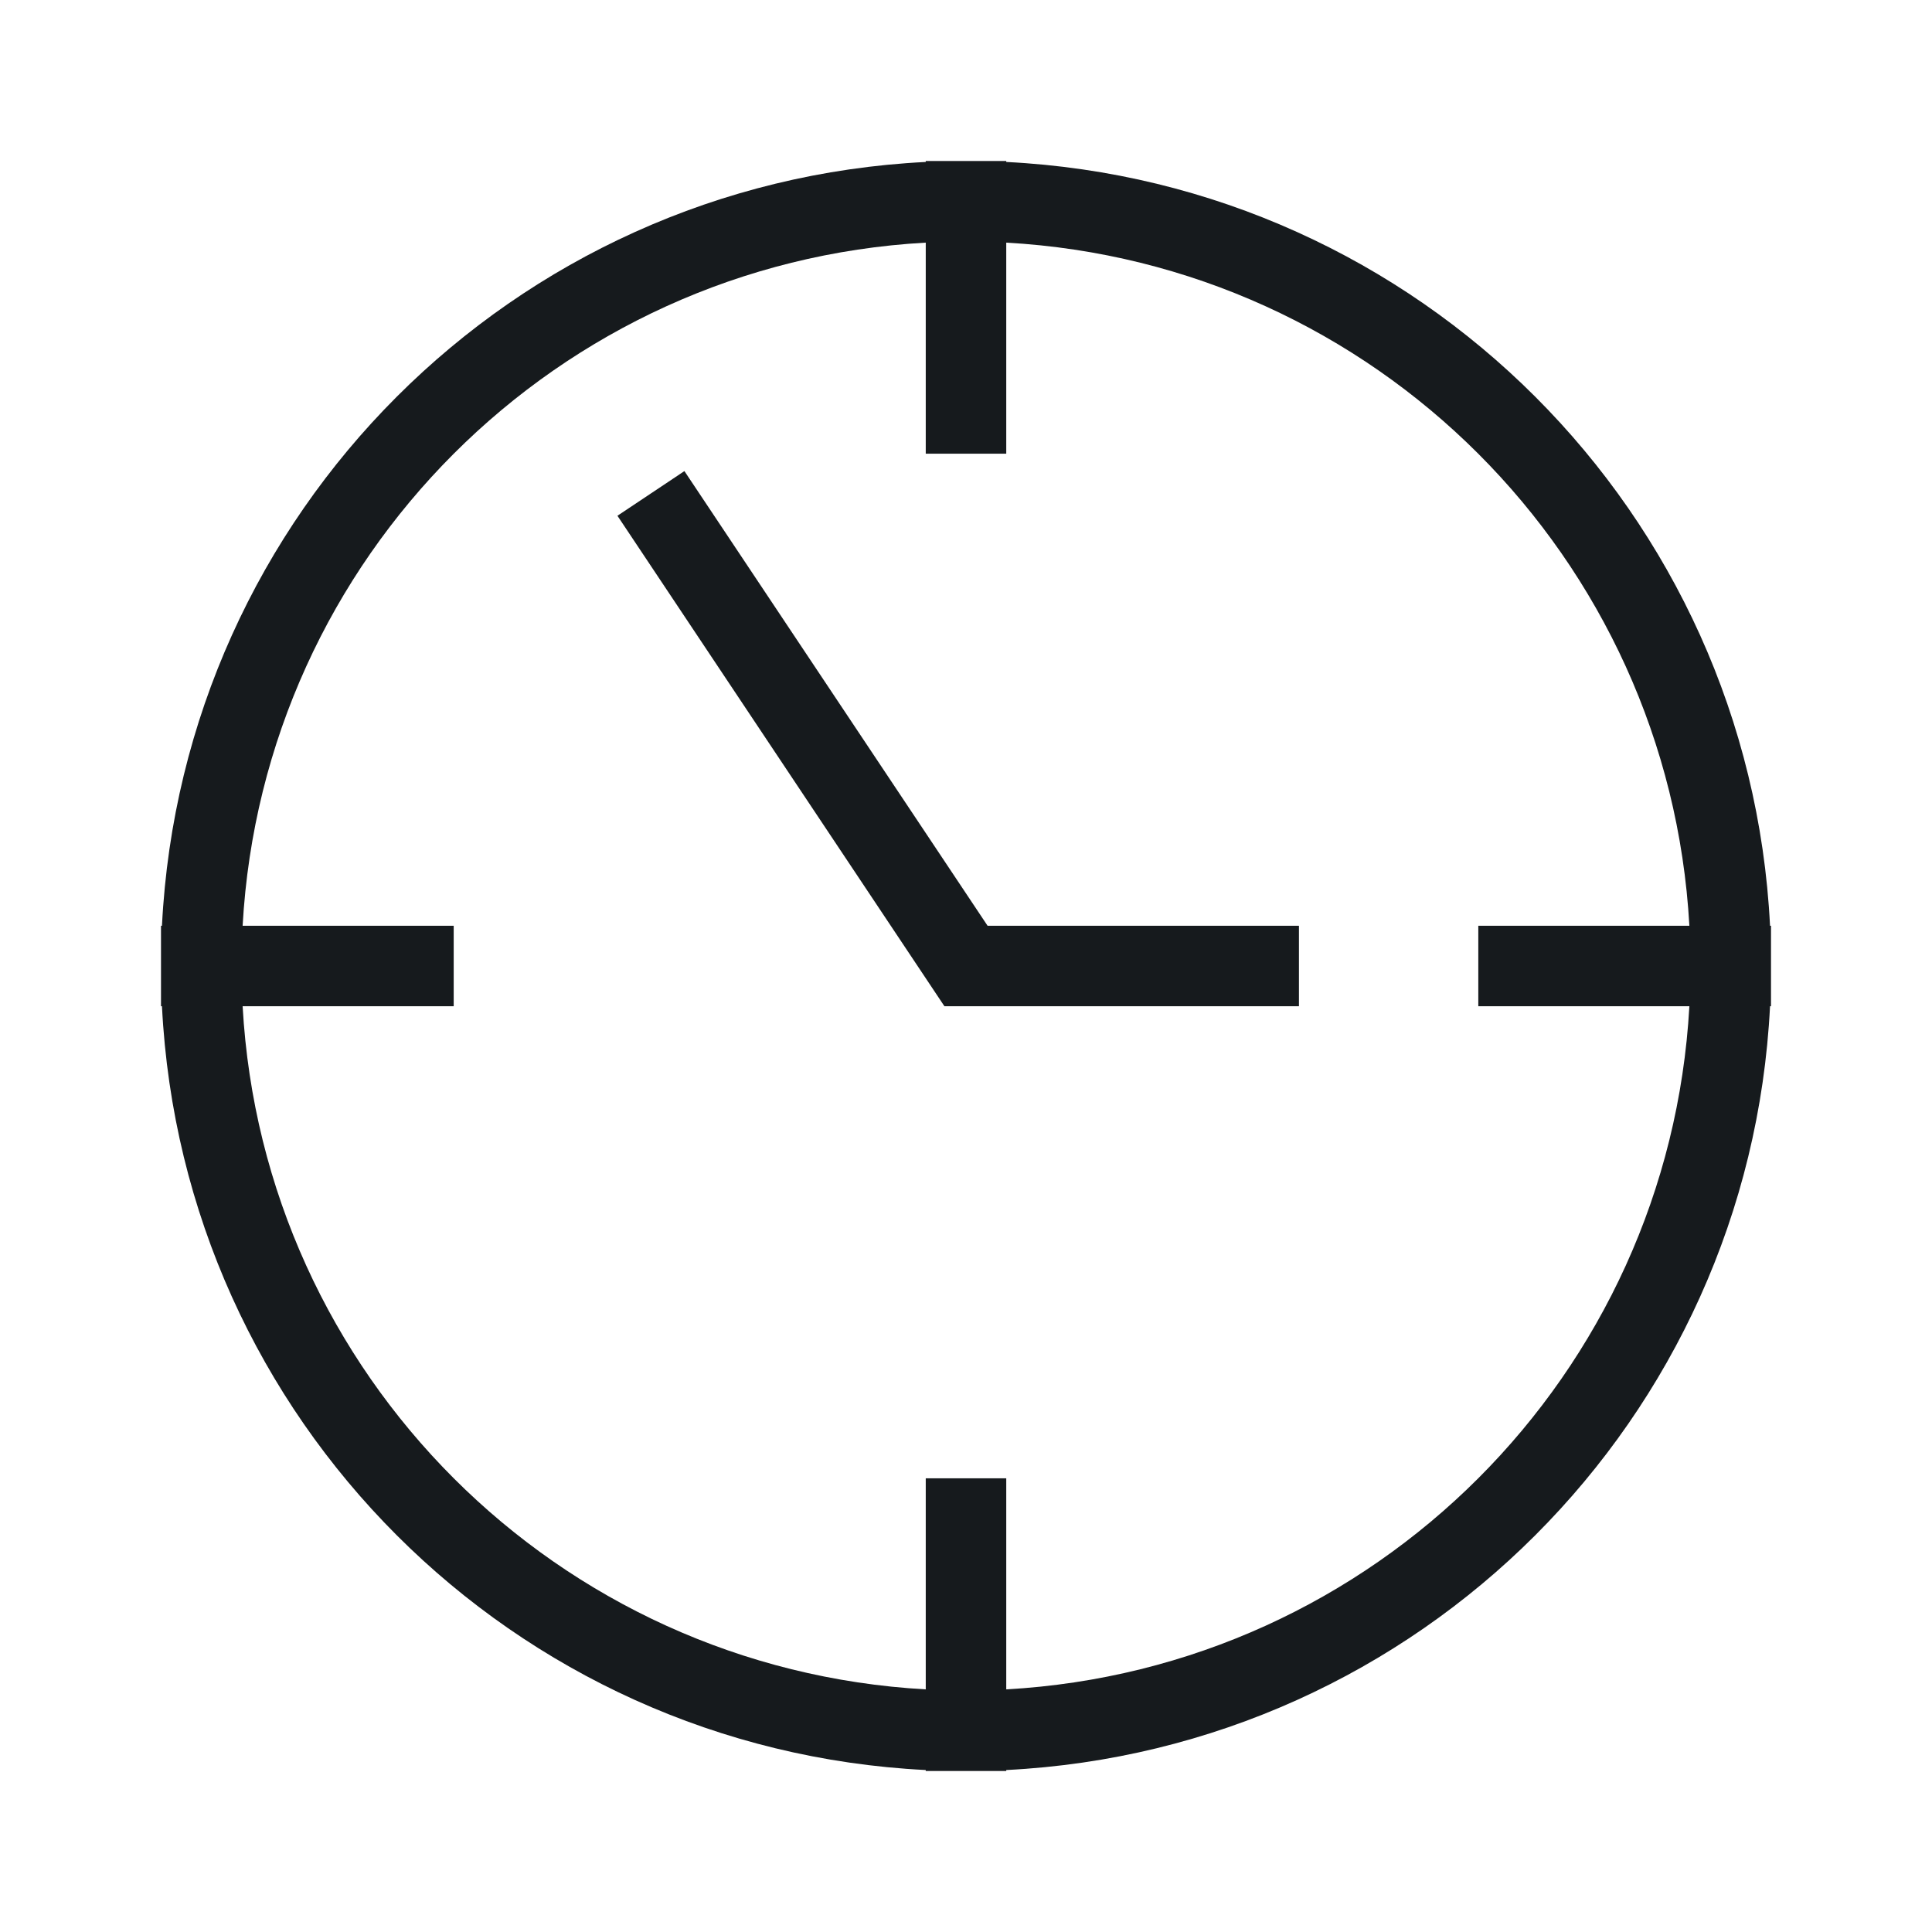
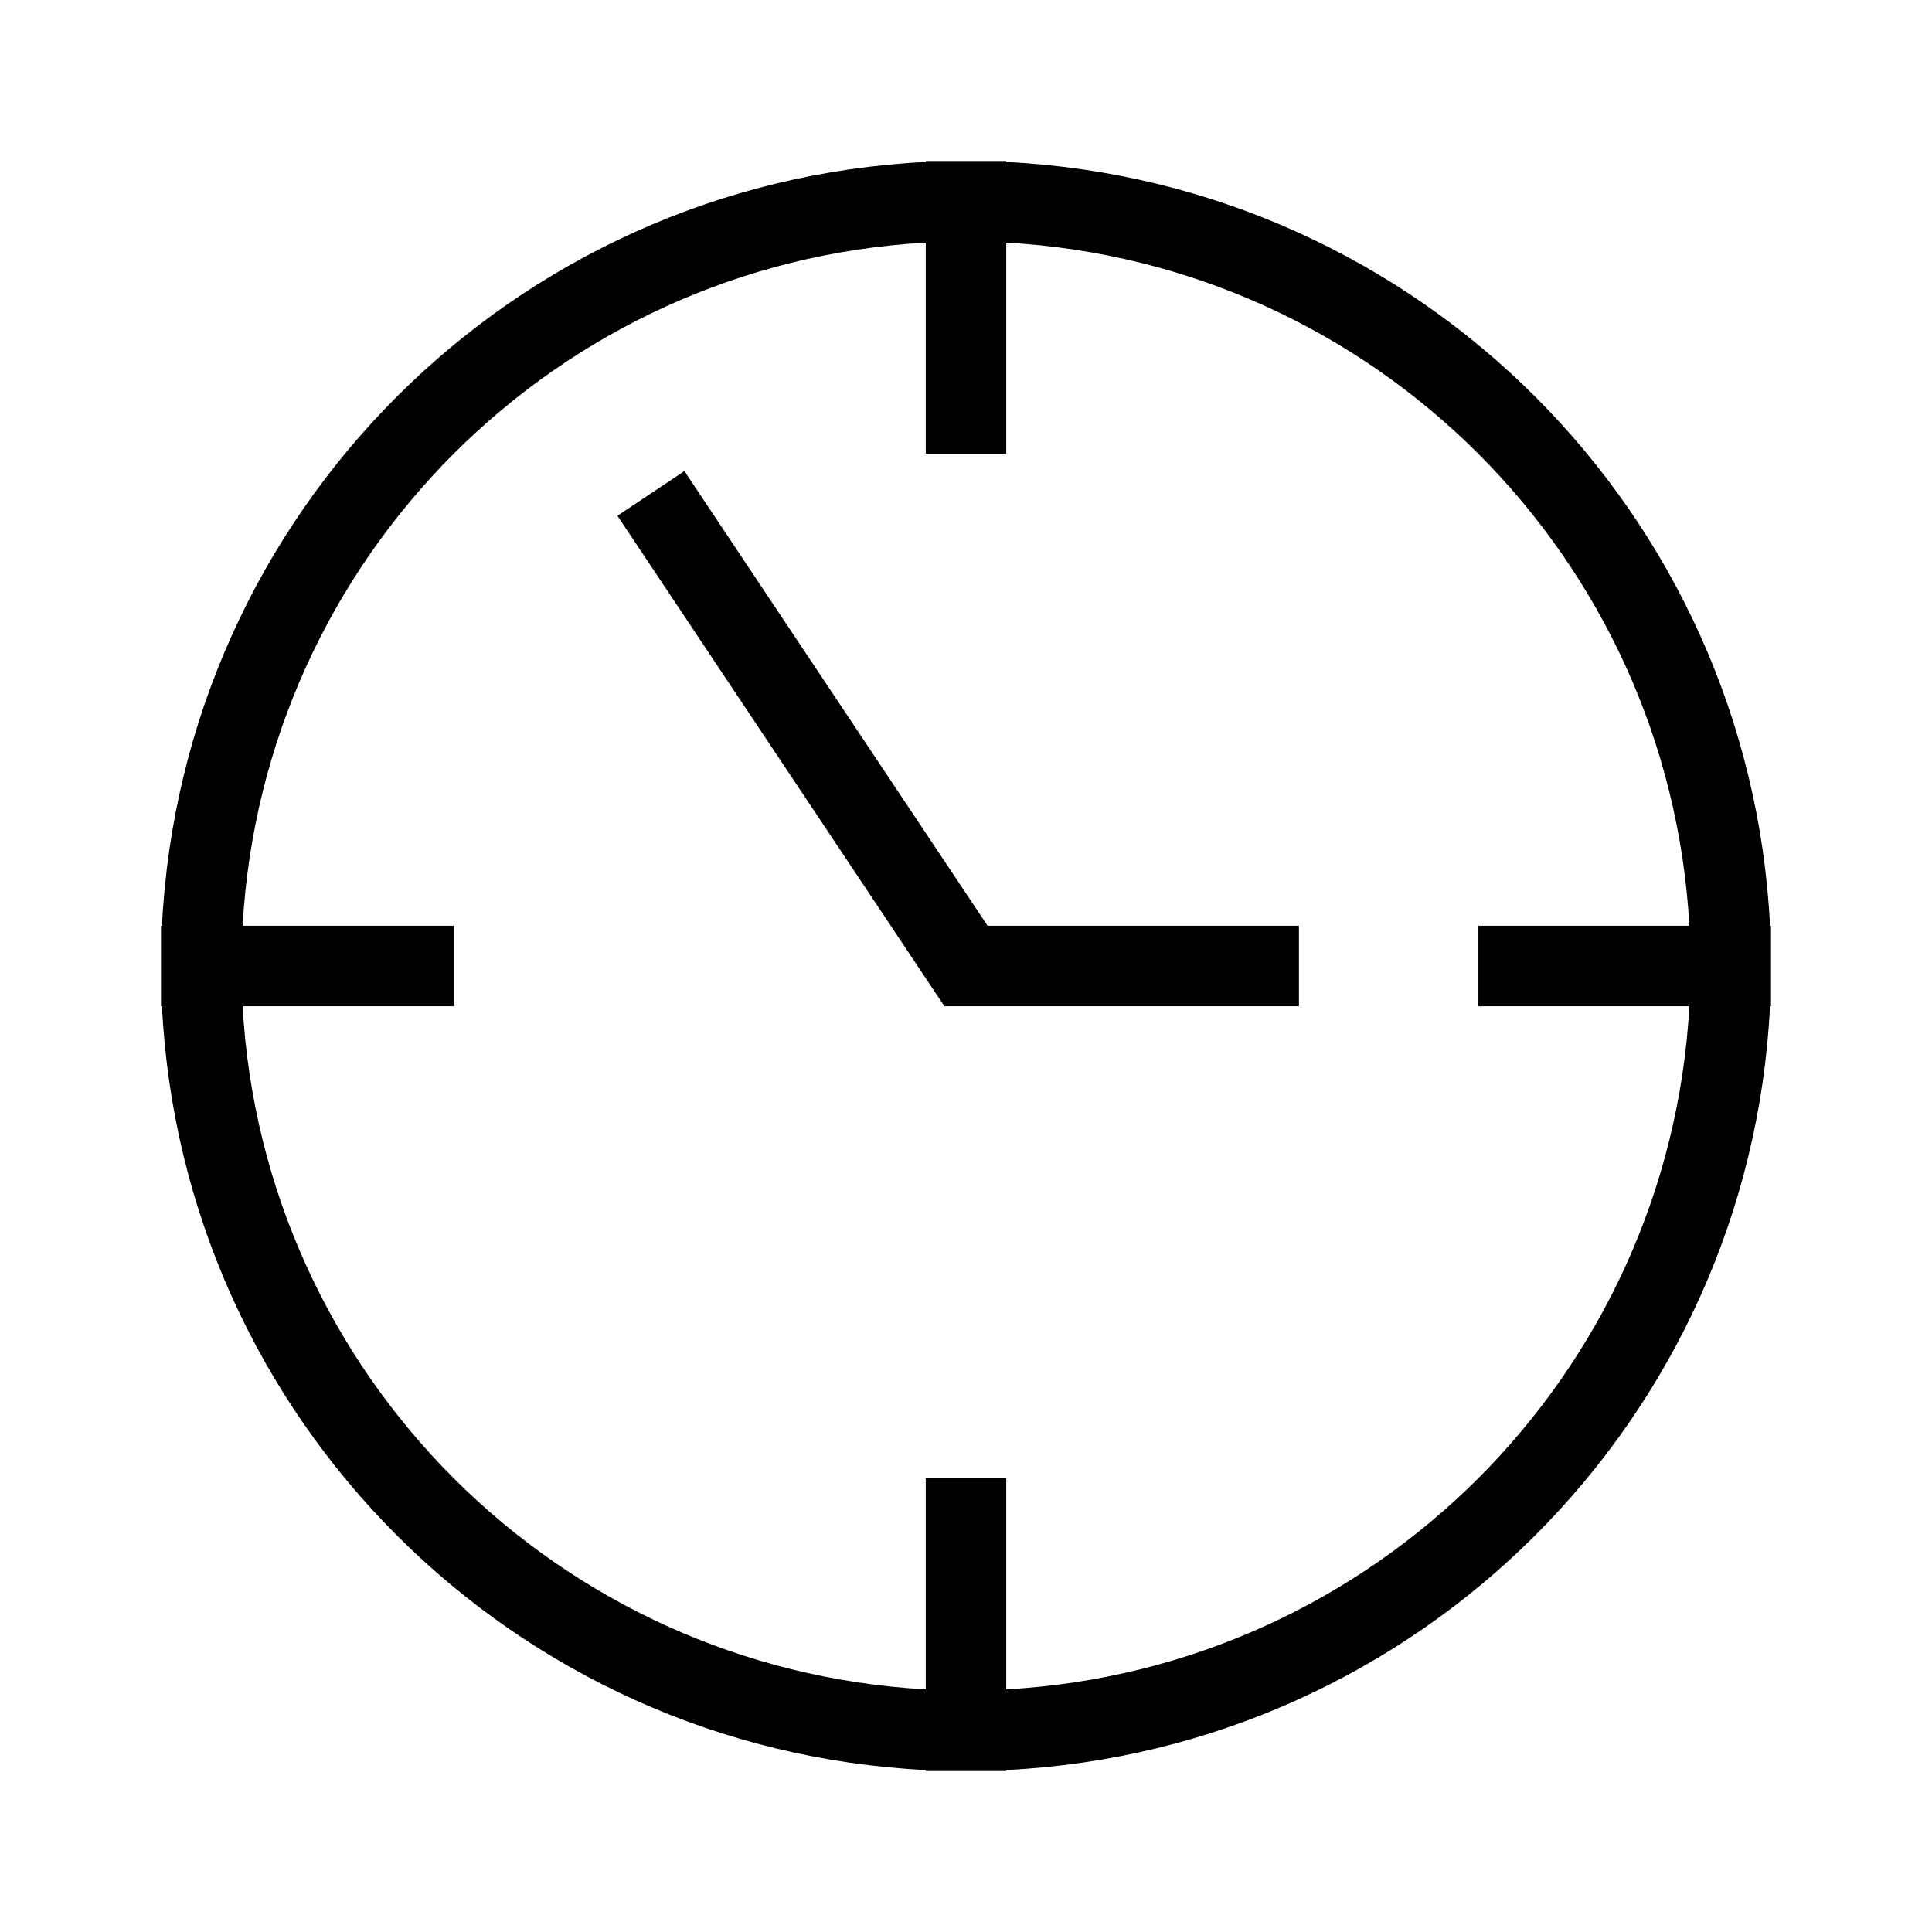
<svg xmlns="http://www.w3.org/2000/svg" width="24" height="24" viewBox="0 0 24 24">
-   <path fill="#161A1D" fill-rule="evenodd" d="M12.5 2.012a10 10 0 0 1 9.488 9.488H22v1h-.012a10 10 0 0 1-9.488 9.488V22h-1v-.012A10 10 0 0 1 2.012 12.5H2v-1h.012A10 10 0 0 1 11.5 2.012V2h1v.012zm0 1.002v2.622h-1V3.014A9.001 9.001 0 0 0 3.014 11.5h2.622v1H3.014a9.001 9.001 0 0 0 8.486 8.486v-2.622h1v2.622a9.001 9.001 0 0 0 8.486-8.486h-2.622v-1h2.622A9.001 9.001 0 0 0 12.5 3.014zm3.636 8.486v1h-4.404L7.67 6.407l.832-.555 3.766 5.648h3.868z" />
+   <path fill="currentColor" fill-rule="evenodd" d="M12.5 2.012a10 10 0 0 1 9.488 9.488H22v1h-.012a10 10 0 0 1-9.488 9.488V22h-1v-.012A10 10 0 0 1 2.012 12.5H2v-1h.012A10 10 0 0 1 11.5 2.012V2h1v.012zm0 1.002v2.622h-1V3.014A9.001 9.001 0 0 0 3.014 11.5h2.622v1H3.014a9.001 9.001 0 0 0 8.486 8.486v-2.622h1v2.622a9.001 9.001 0 0 0 8.486-8.486h-2.622v-1h2.622A9.001 9.001 0 0 0 12.5 3.014zm3.636 8.486v1h-4.404L7.67 6.407l.832-.555 3.766 5.648h3.868z" />
</svg>
